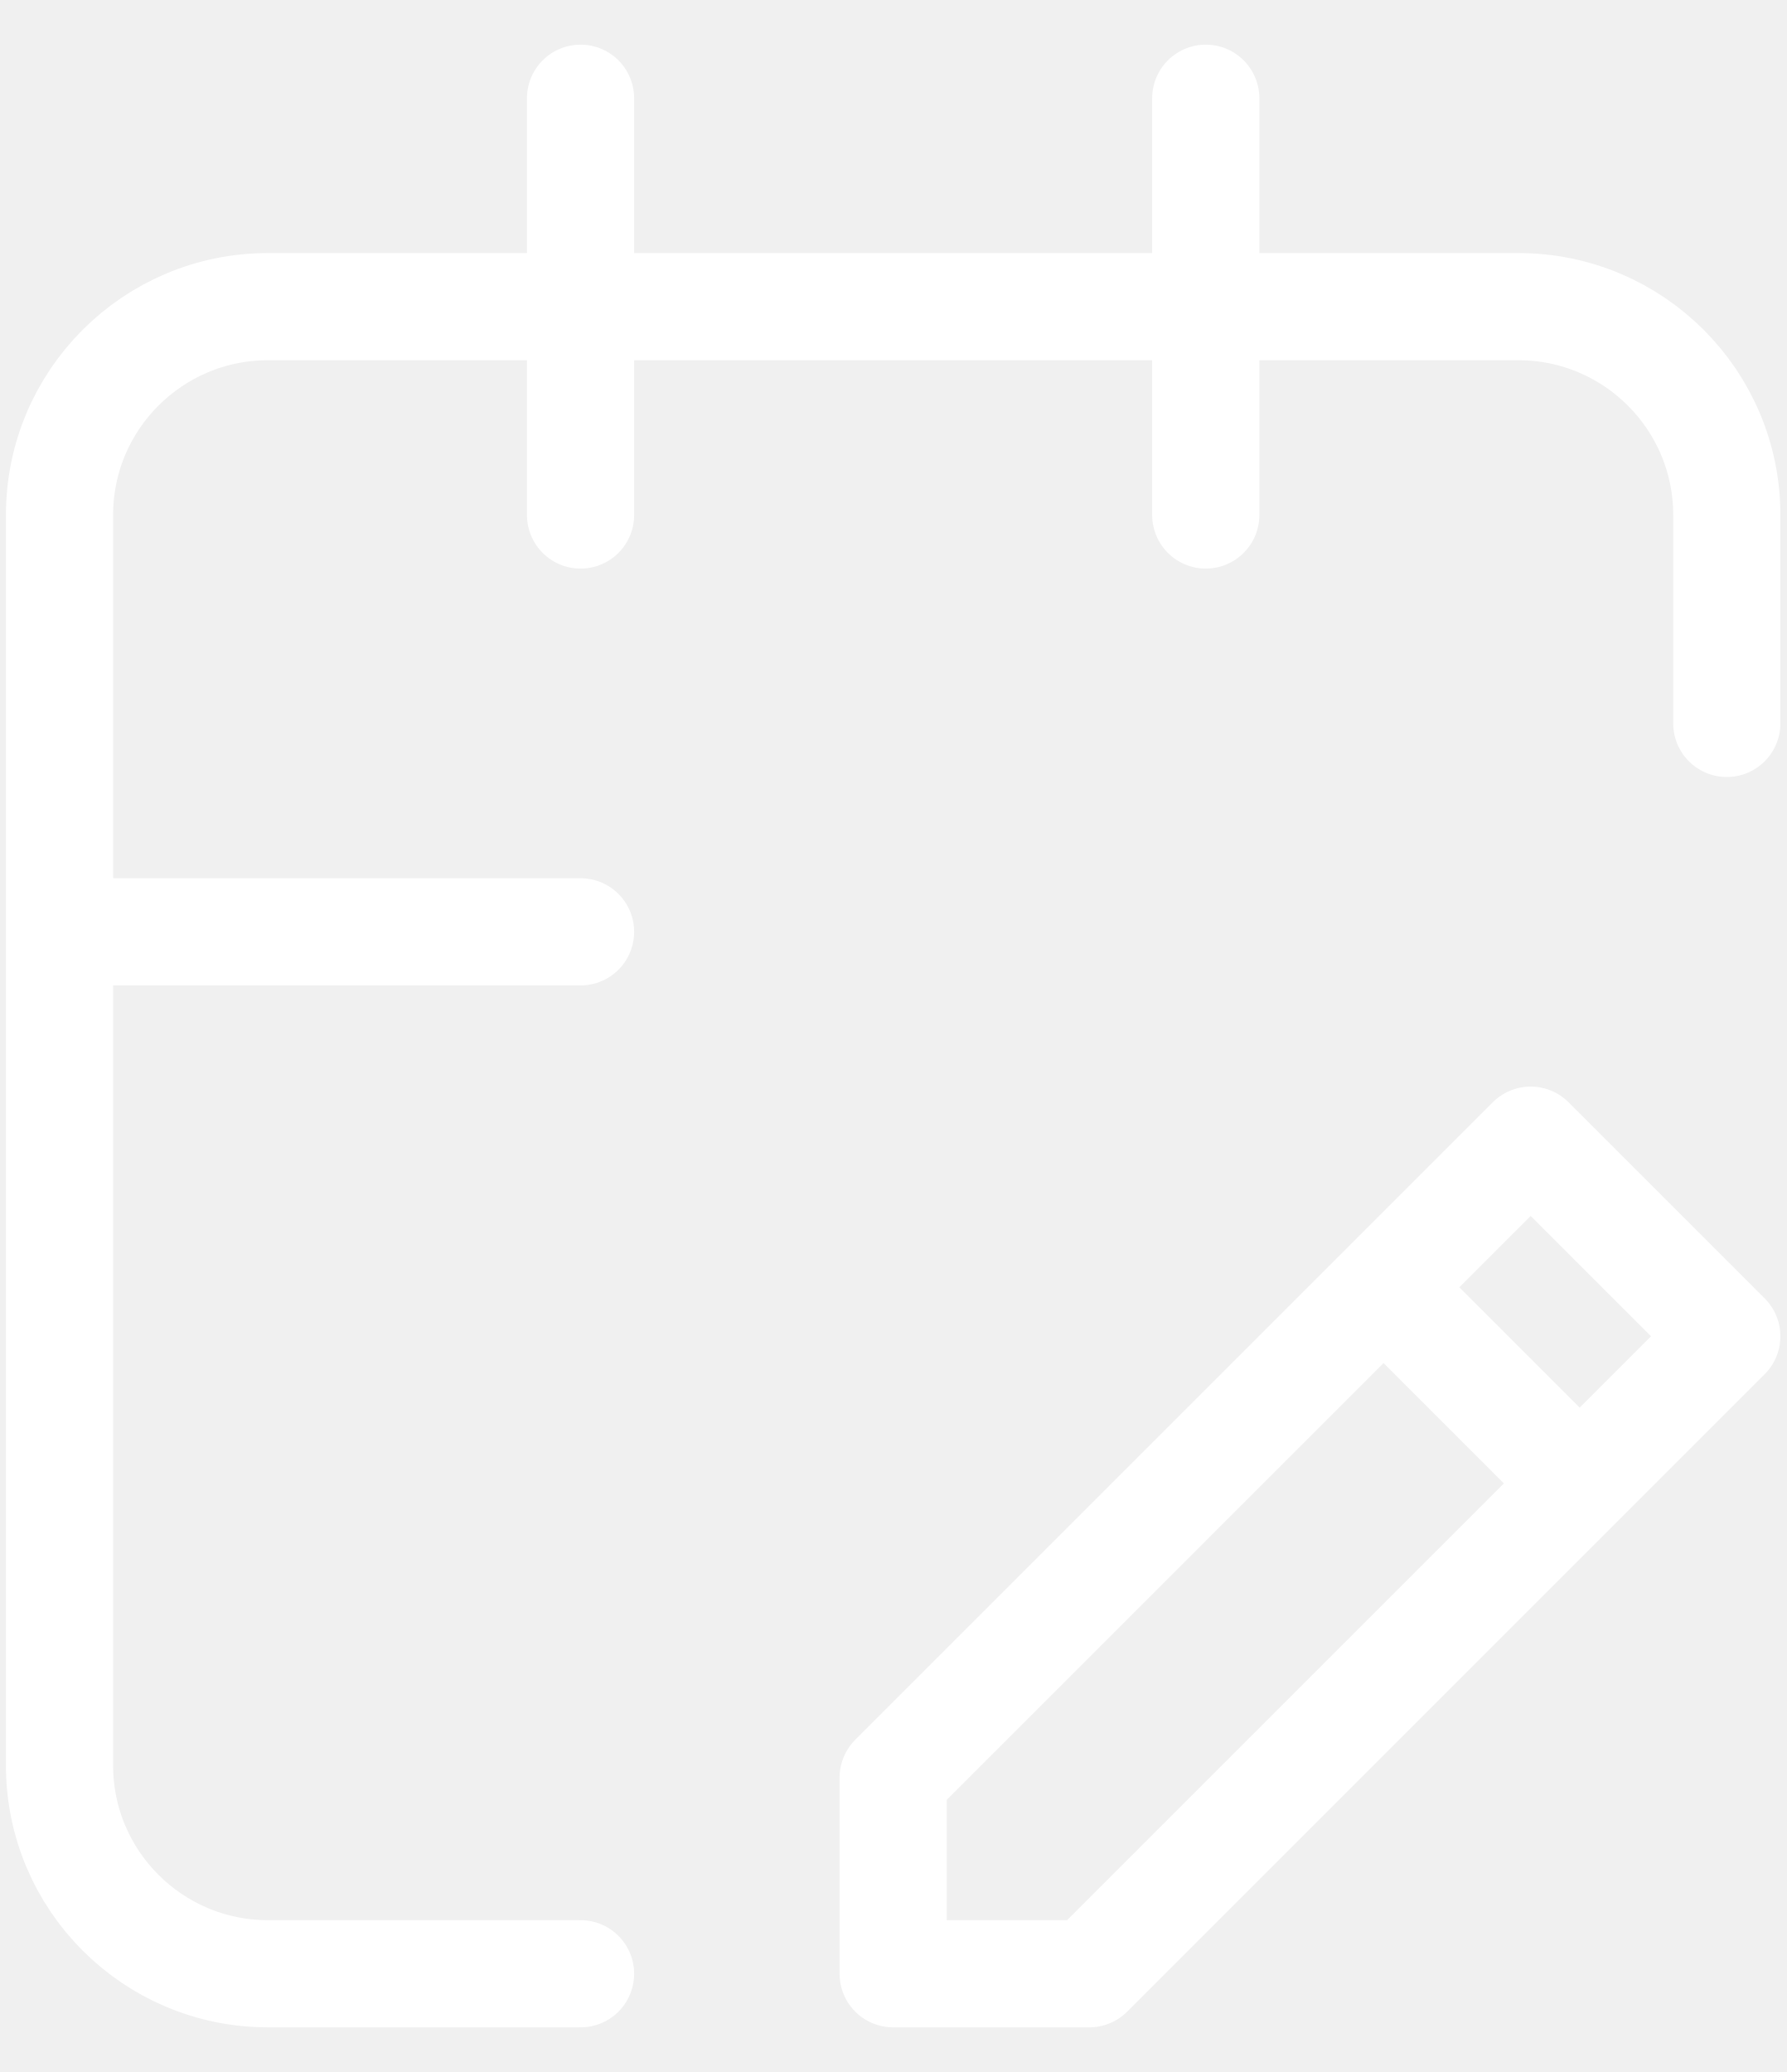
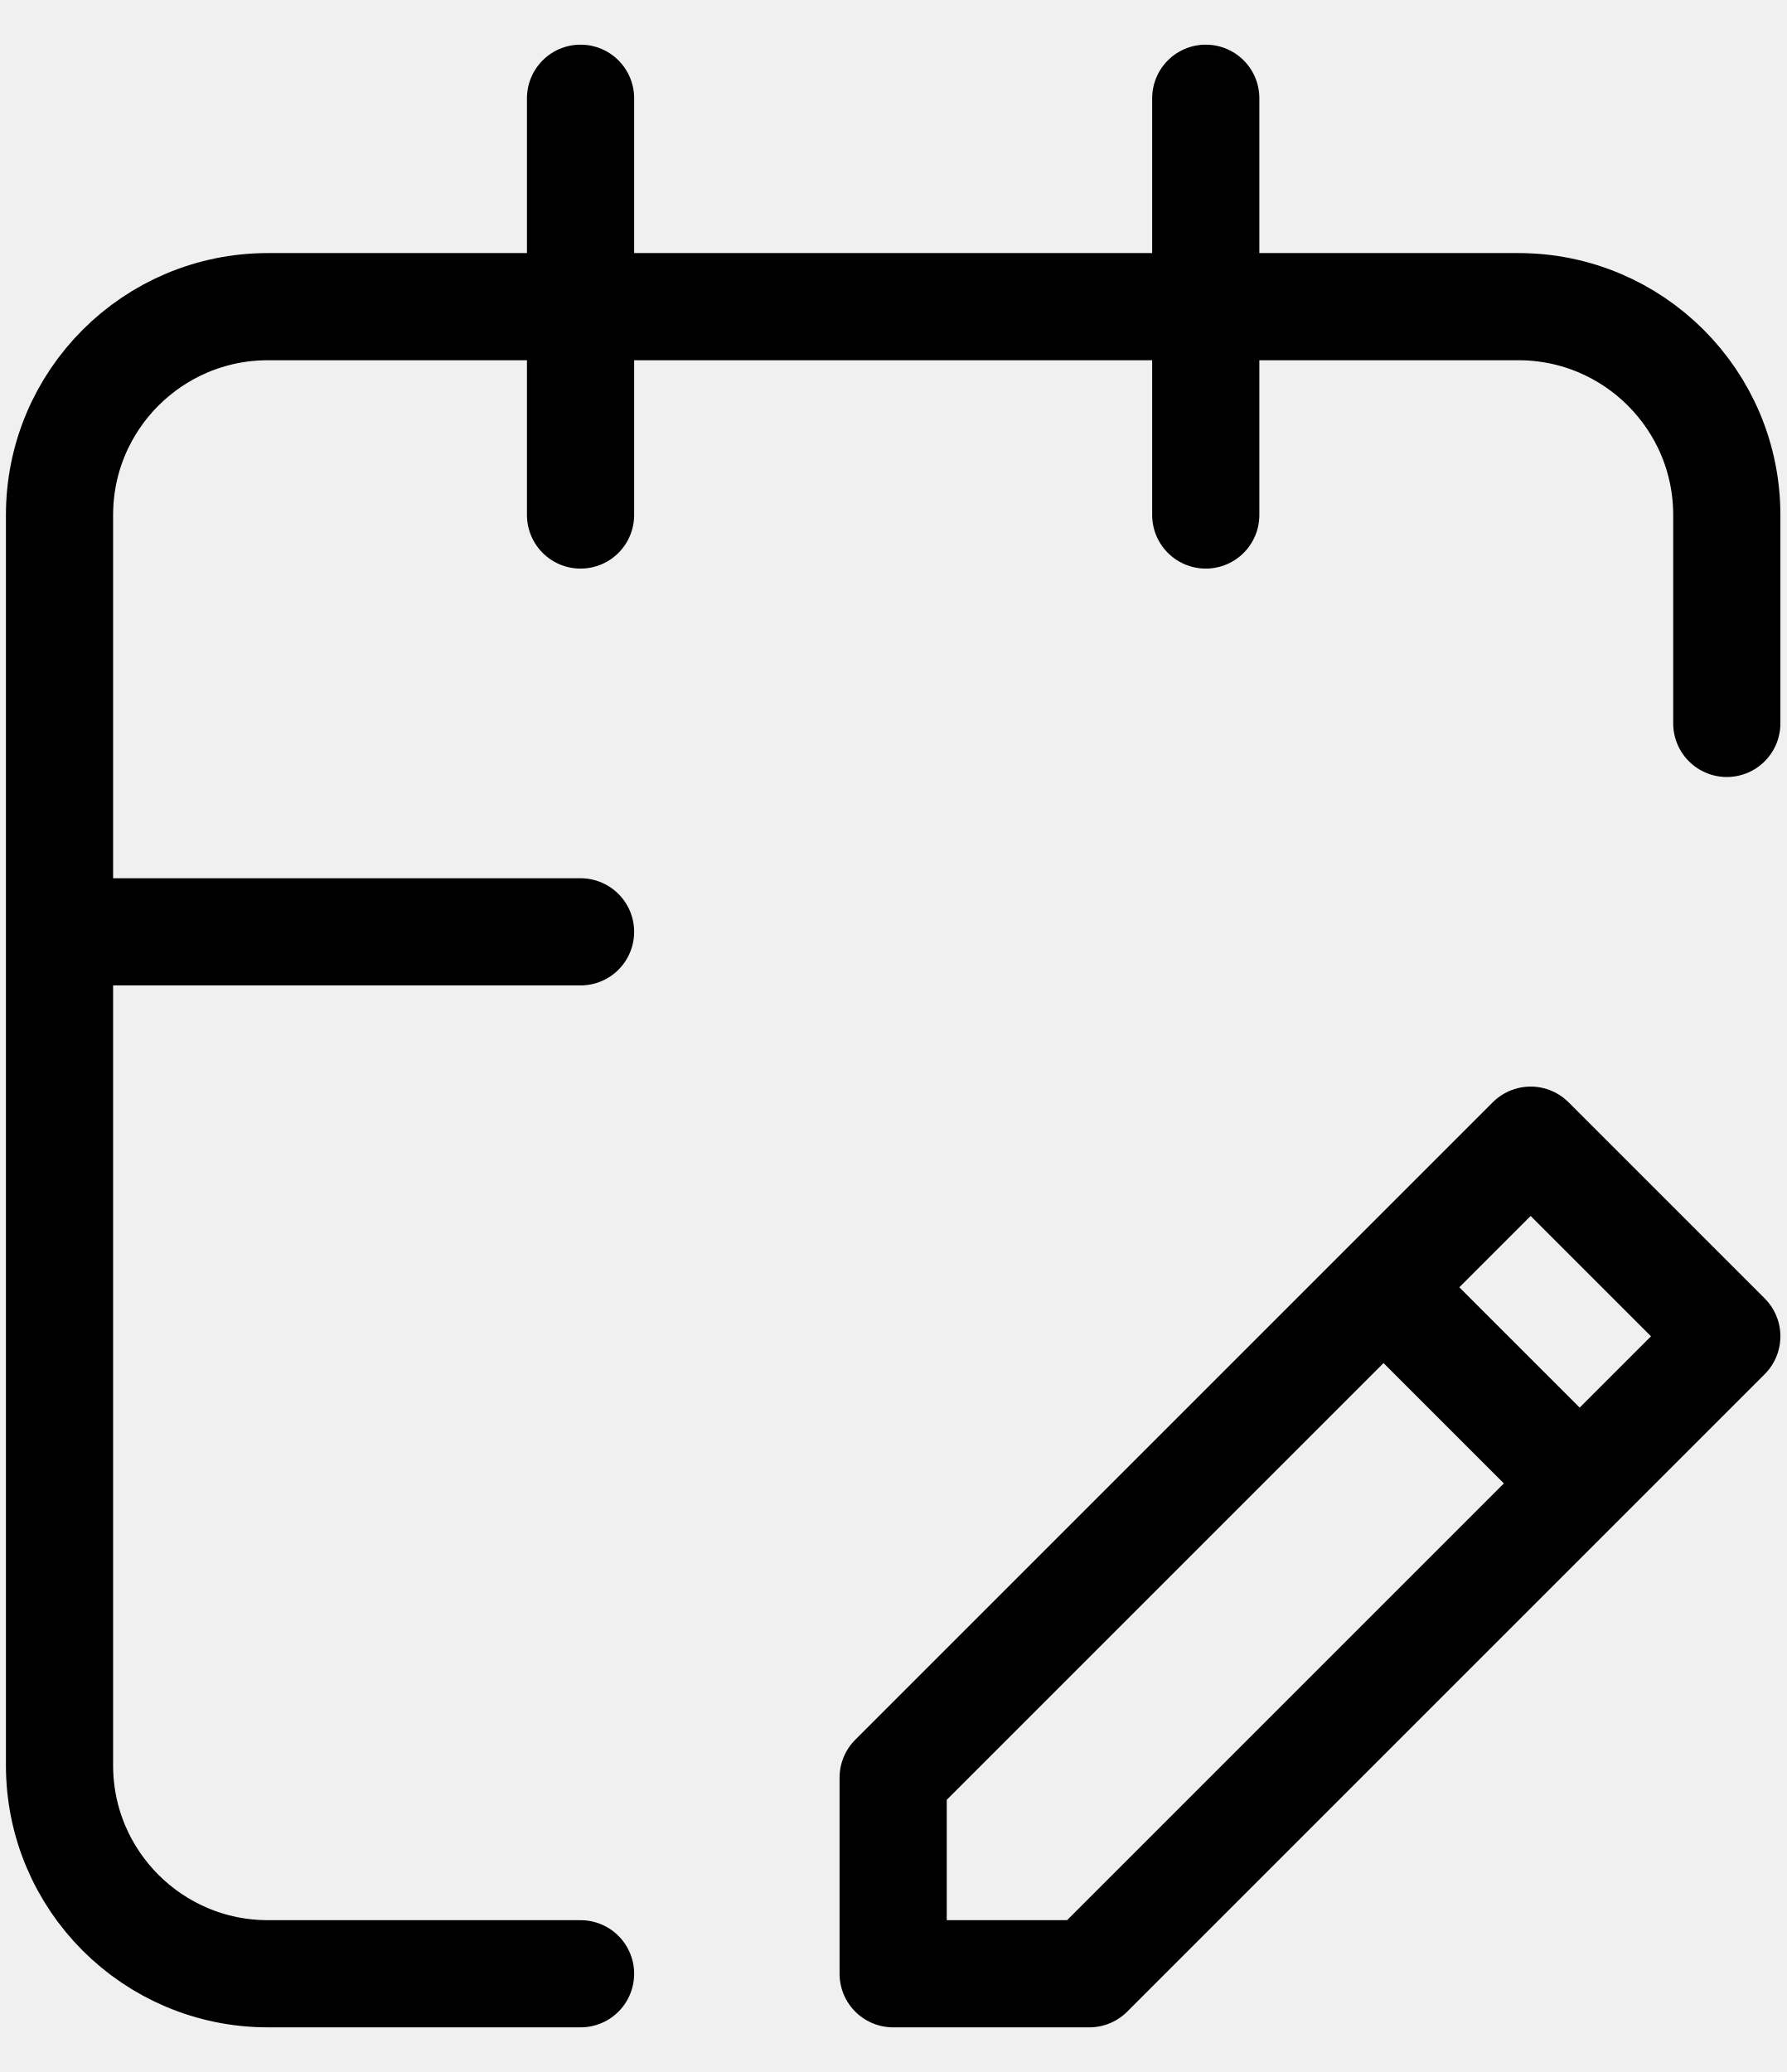
<svg xmlns="http://www.w3.org/2000/svg" width="25" height="29" viewBox="0 0 25 29" fill="none">
-   <path d="M22.108 20.762L19.363 18.017M8.125 13.042H0.833M24.167 10.125V7.208C24.167 5.598 22.861 4.292 21.25 4.292H3.75C2.139 4.292 0.833 5.598 0.833 7.208V24.708C0.833 26.319 2.139 27.625 3.75 27.625H8.125M16.875 1.375V7.208M8.125 1.375V7.208M12.5 27.625V24.88L21.422 15.958L24.167 18.703L15.245 27.625H12.5Z" stroke="white" stroke-width="1.5" stroke-linecap="round" stroke-linejoin="round" />
+   <path d="M22.108 20.762L19.363 18.017M8.125 13.042H0.833M24.167 10.125V7.208C24.167 5.598 22.861 4.292 21.25 4.292H3.75C2.139 4.292 0.833 5.598 0.833 7.208V24.708C0.833 26.319 2.139 27.625 3.75 27.625H8.125M16.875 1.375V7.208M8.125 1.375V7.208M12.5 27.625V24.88L21.422 15.958L24.167 18.703L15.245 27.625H12.5Z" stroke="currentColor" stroke-width="1.5" stroke-linecap="round" stroke-linejoin="round" />
</svg>
